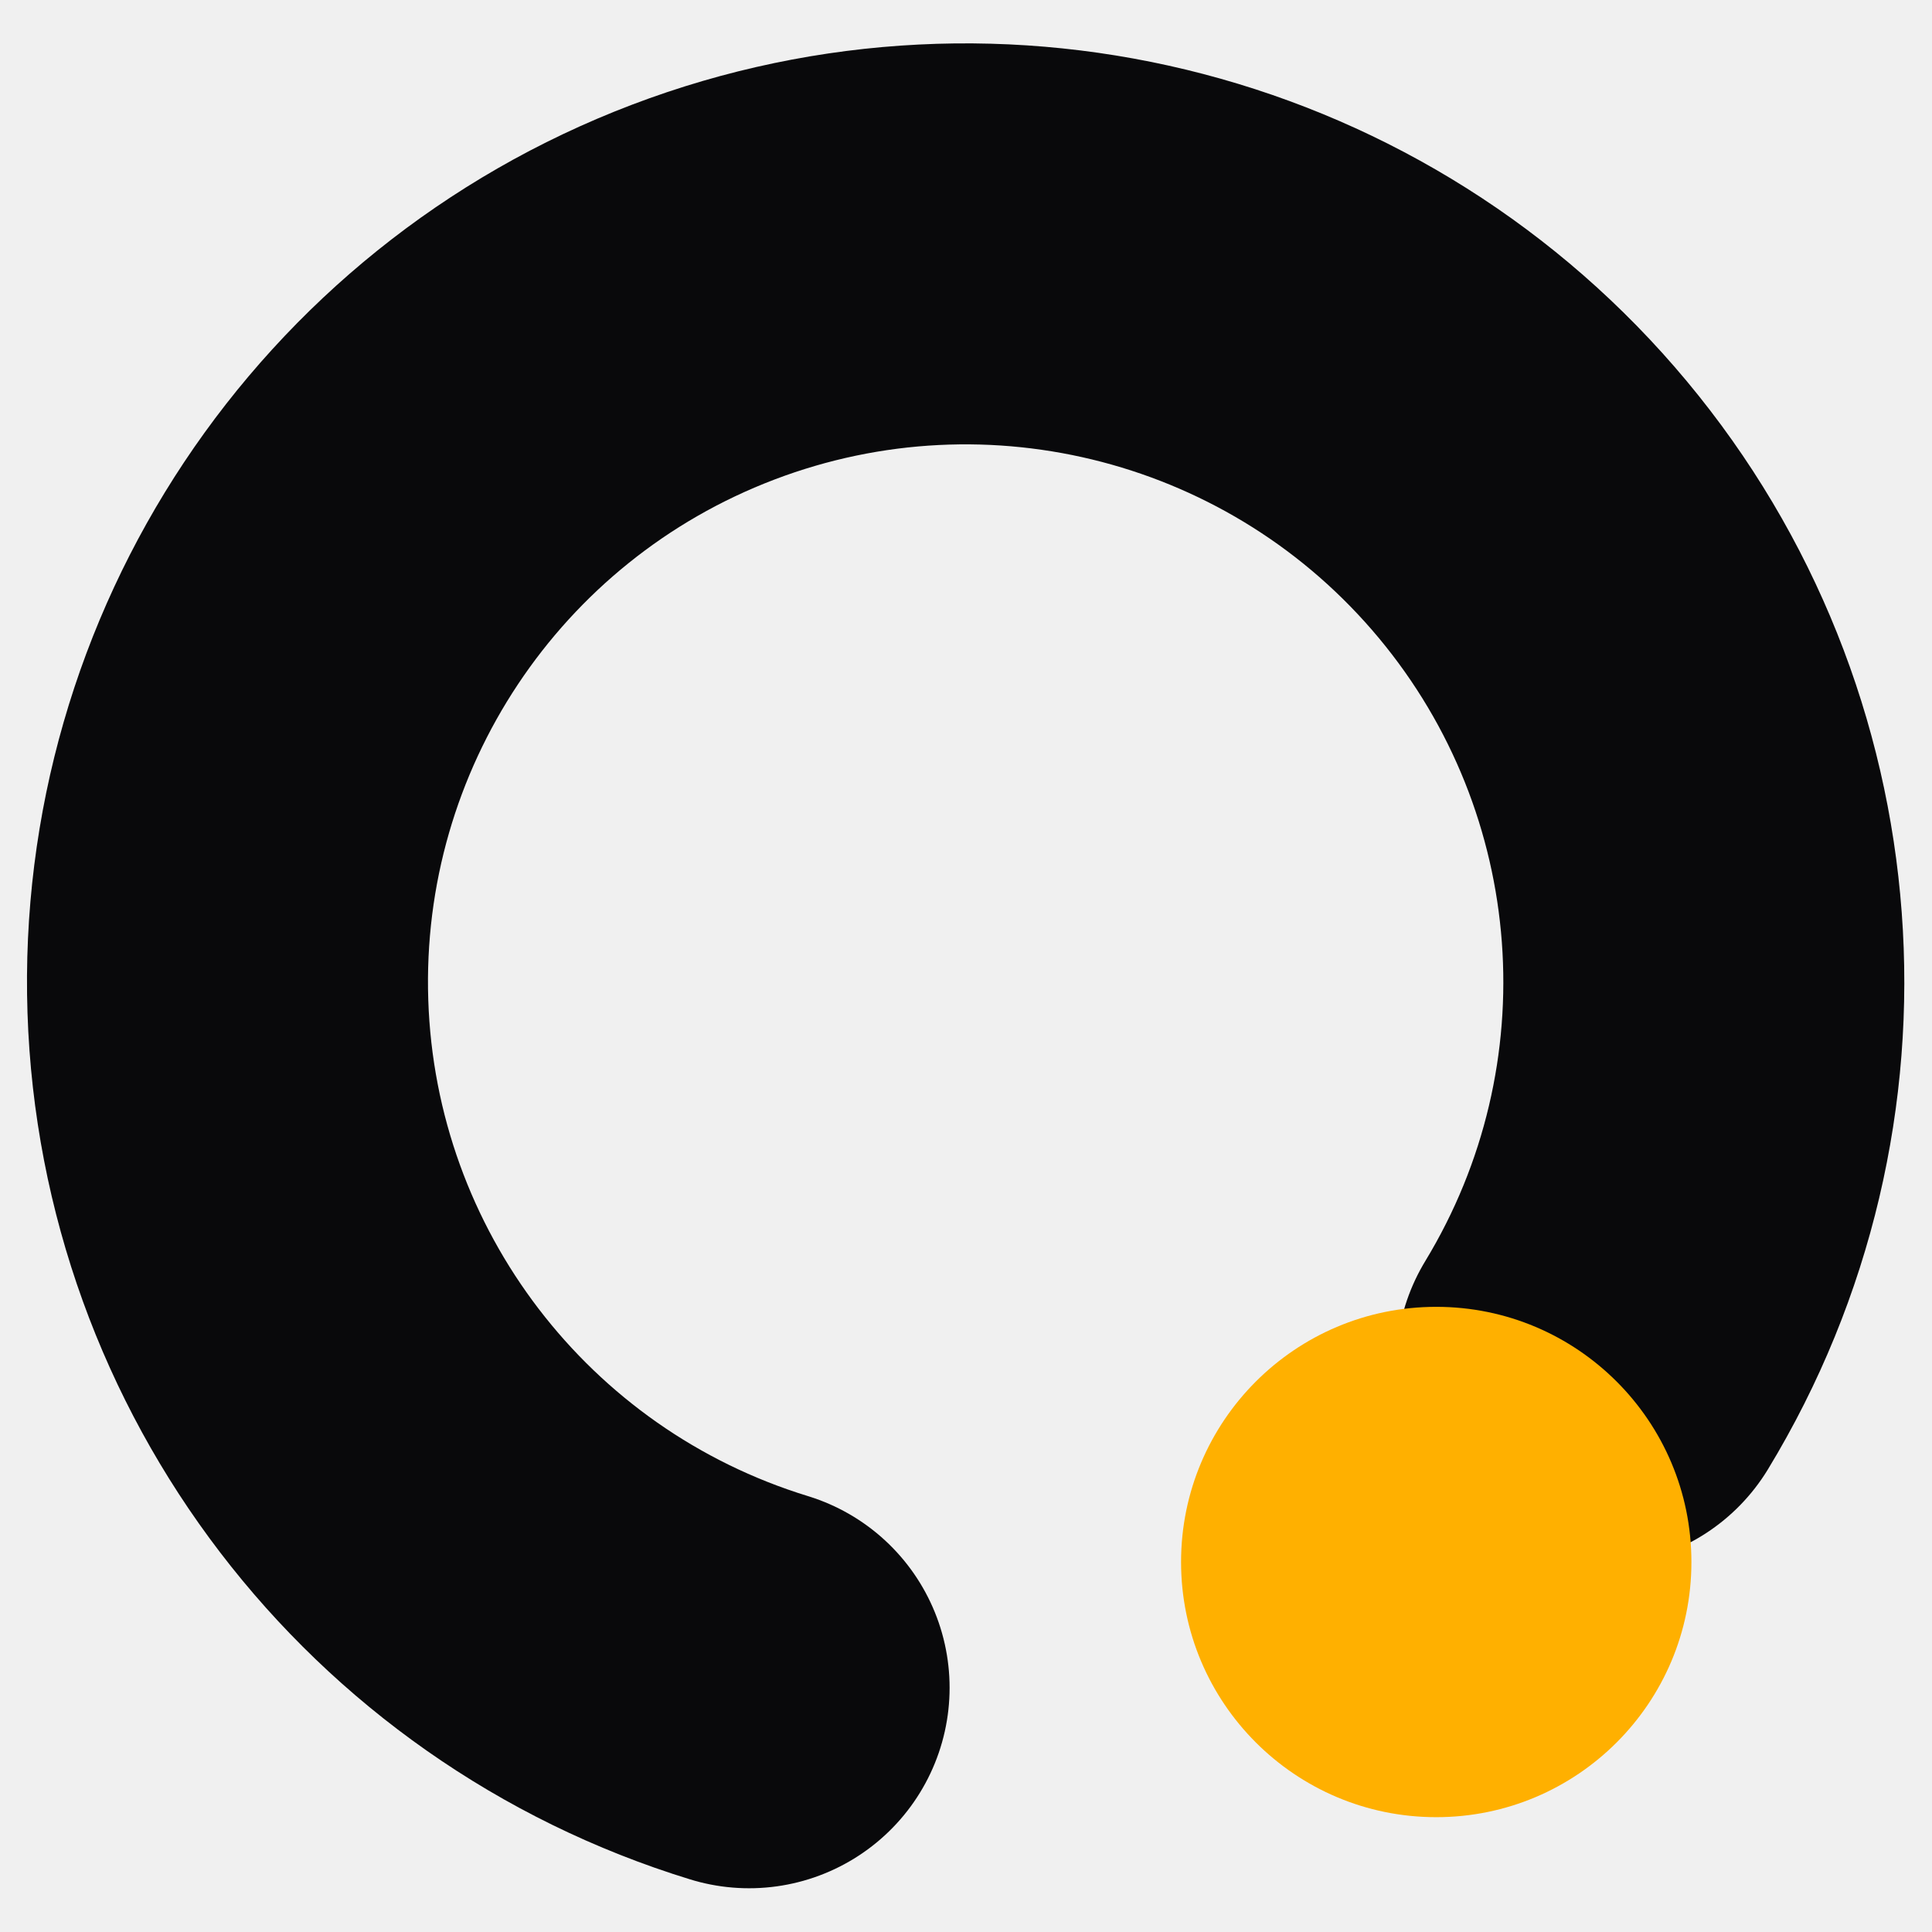
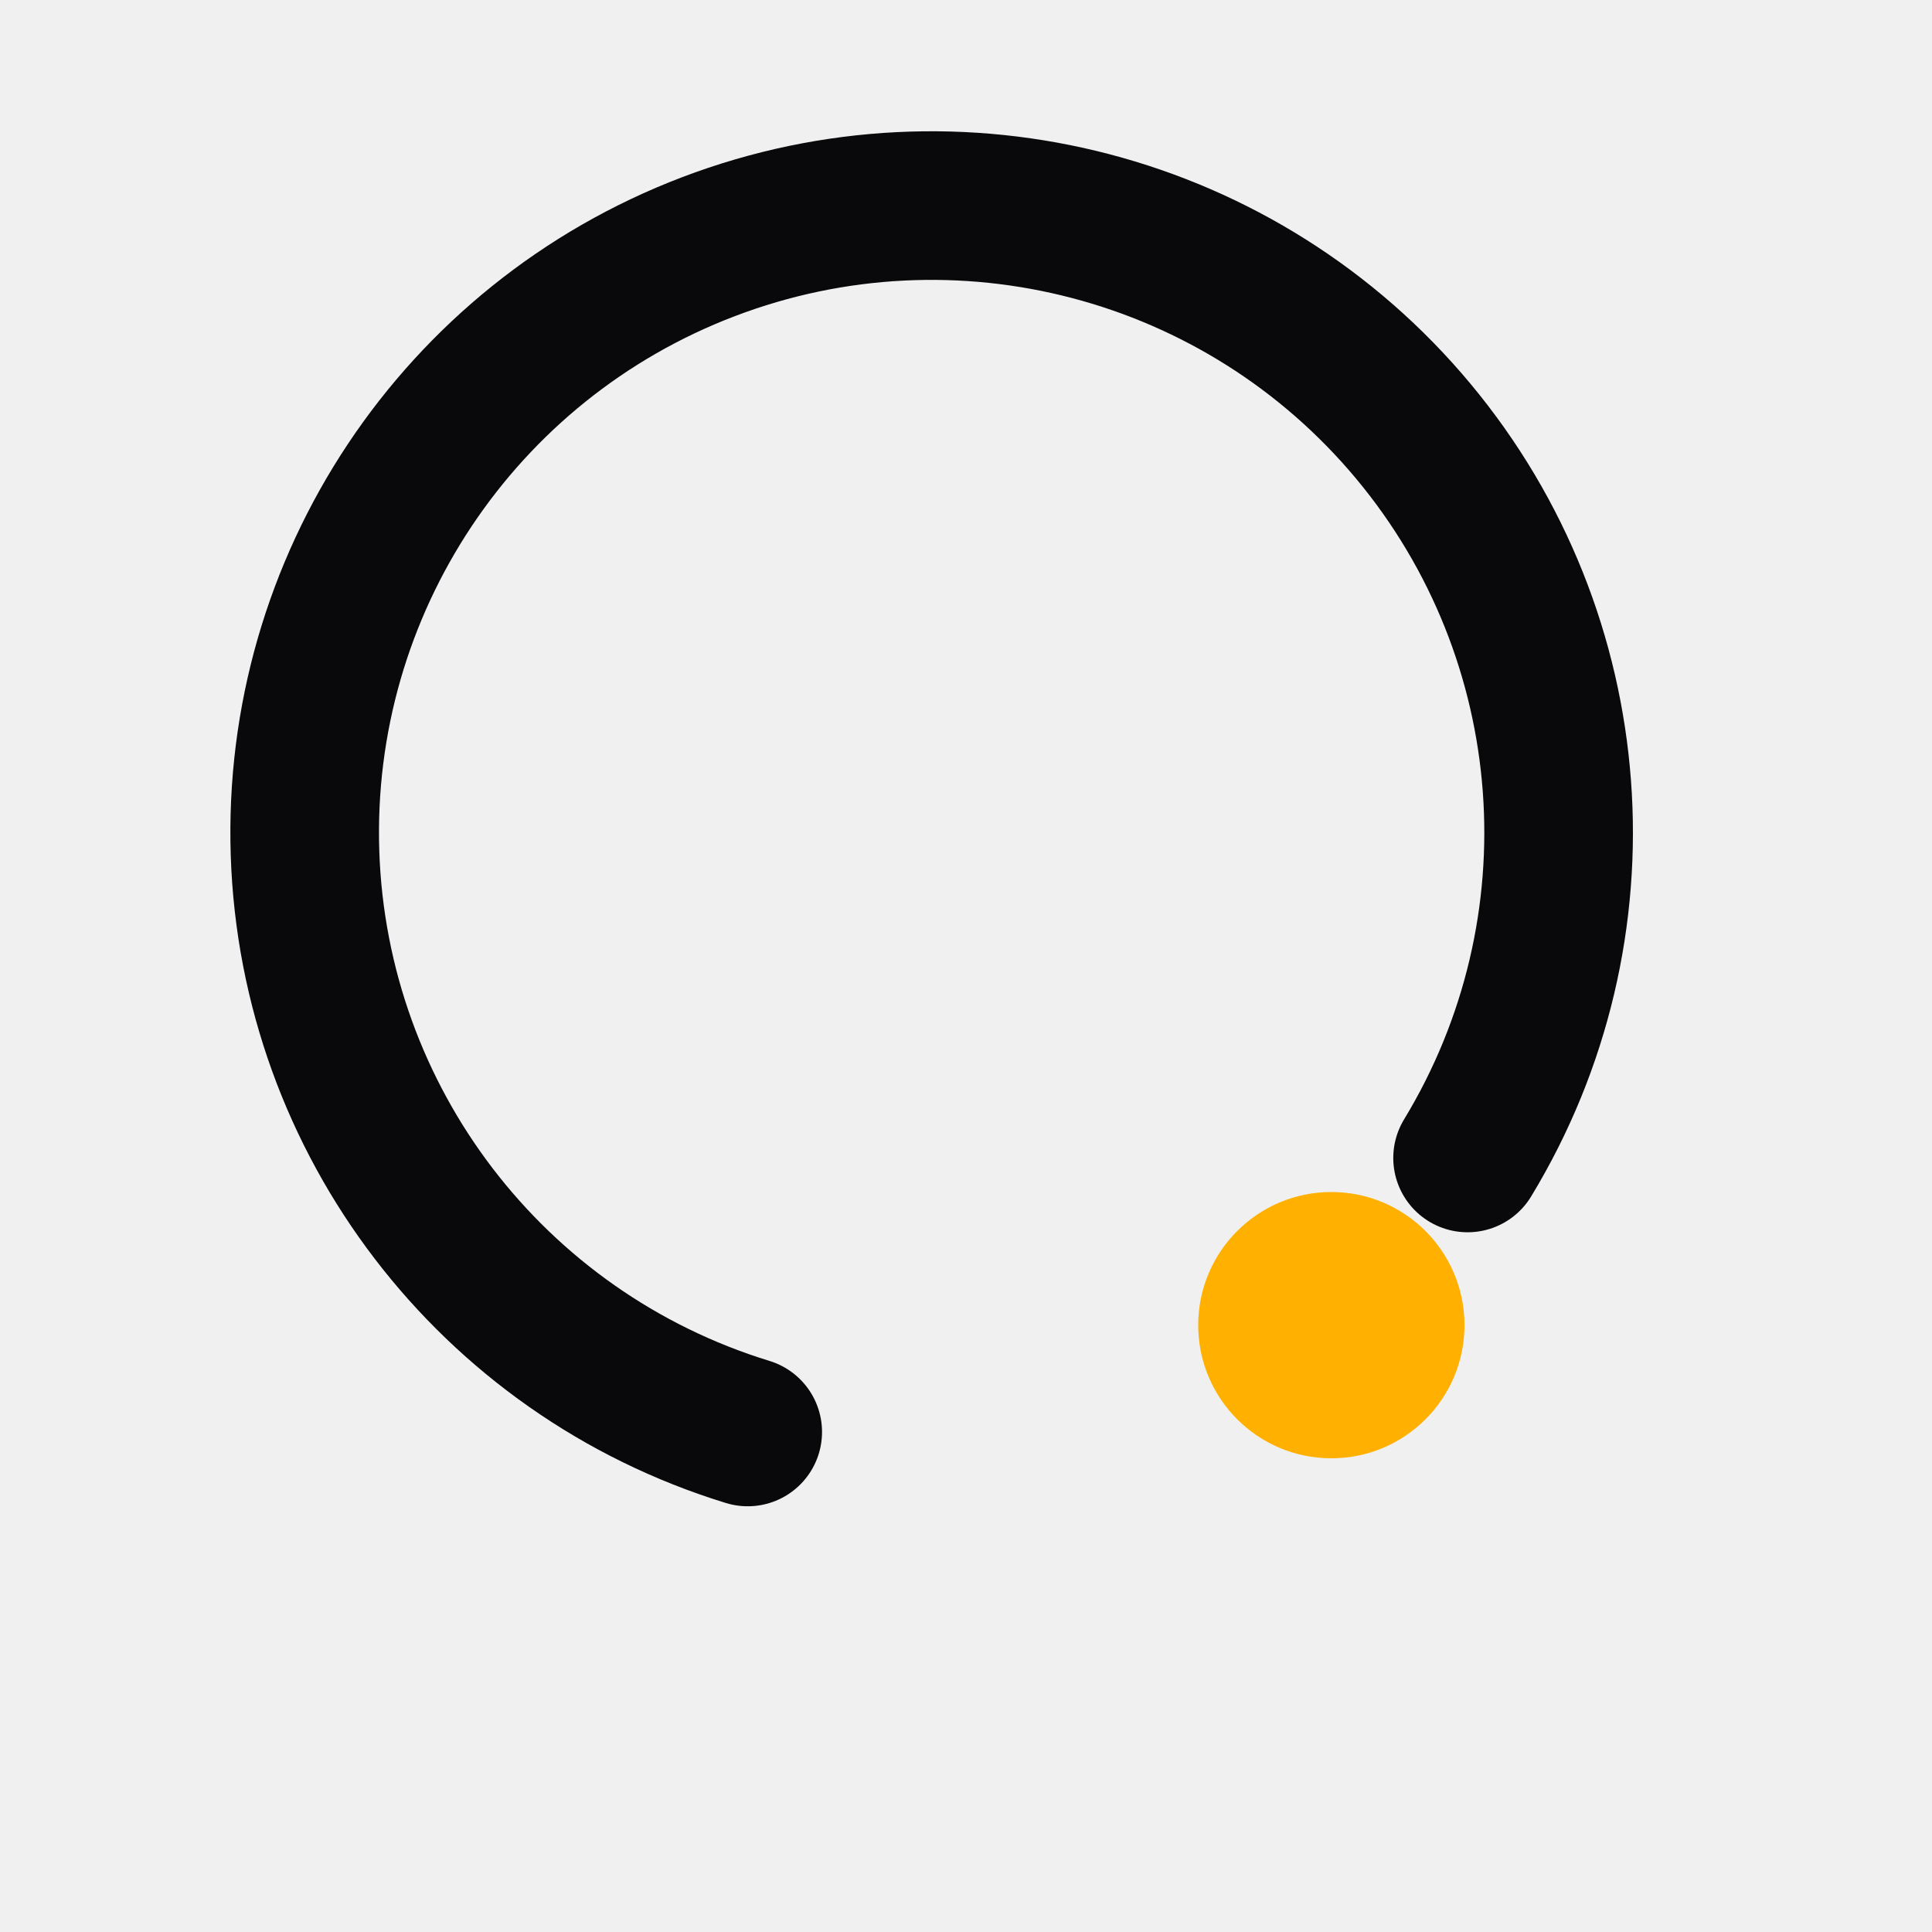
- <svg xmlns="http://www.w3.org/2000/svg" viewBox="72 -1 1060 1060">
+ <svg xmlns="http://www.w3.org/2000/svg" viewBox="0 0 1248 1248">
  <style>
    :root {
      color-scheme: light dark;
    }
    .undone-arc {
      stroke: #09090b;
    }
    @media (prefers-color-scheme: dark) {
      .undone-arc {
        stroke: #ffffff;
      }
    }
  </style>
-   <path class="undone-arc" d="M483 925 A405 405 0 1 1 948 748" fill="none" stroke="#09090b" stroke-width="220" stroke-linecap="round" />
-   <circle cx="860" cy="856" r="140" fill="#ffb000" />
+   <path class="undone-arc" d="M483 925 A405 405 0 1 1 948 748" fill="none" stroke="#09090b" stroke-width="96" stroke-linecap="round" />
+   <circle cx="860" cy="856" r="86" fill="#ffb000" />
</svg>
